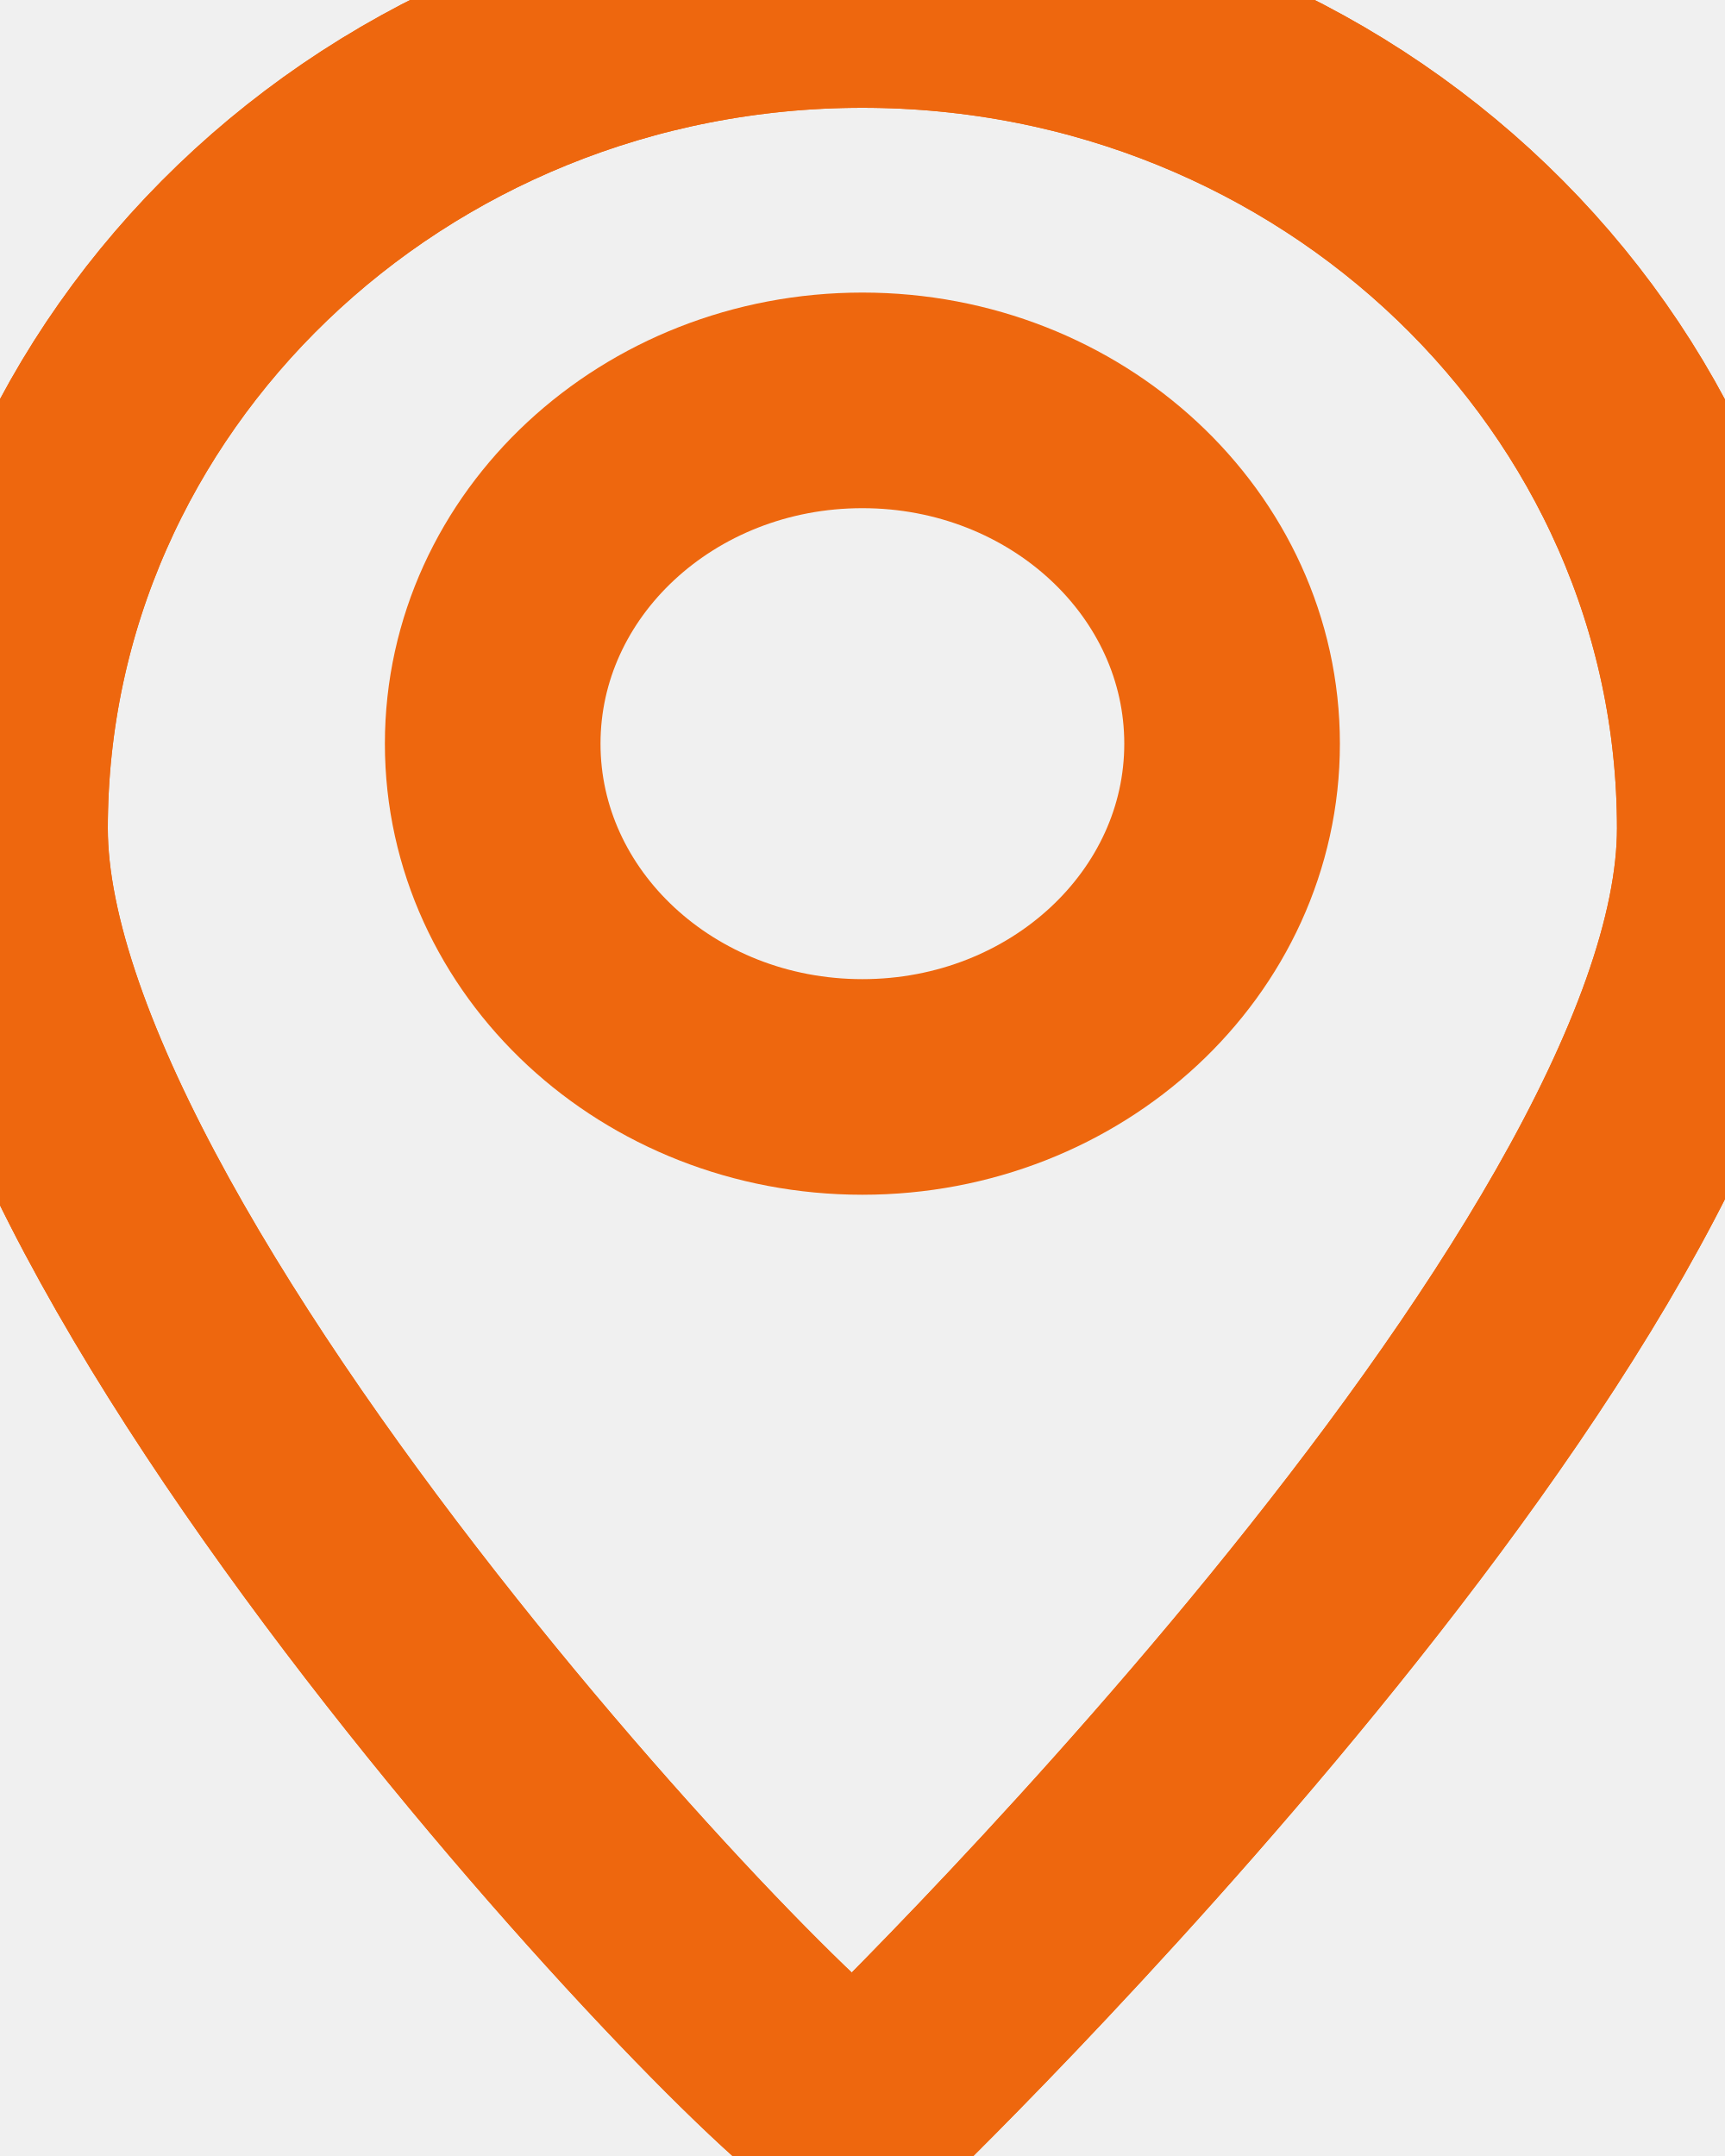
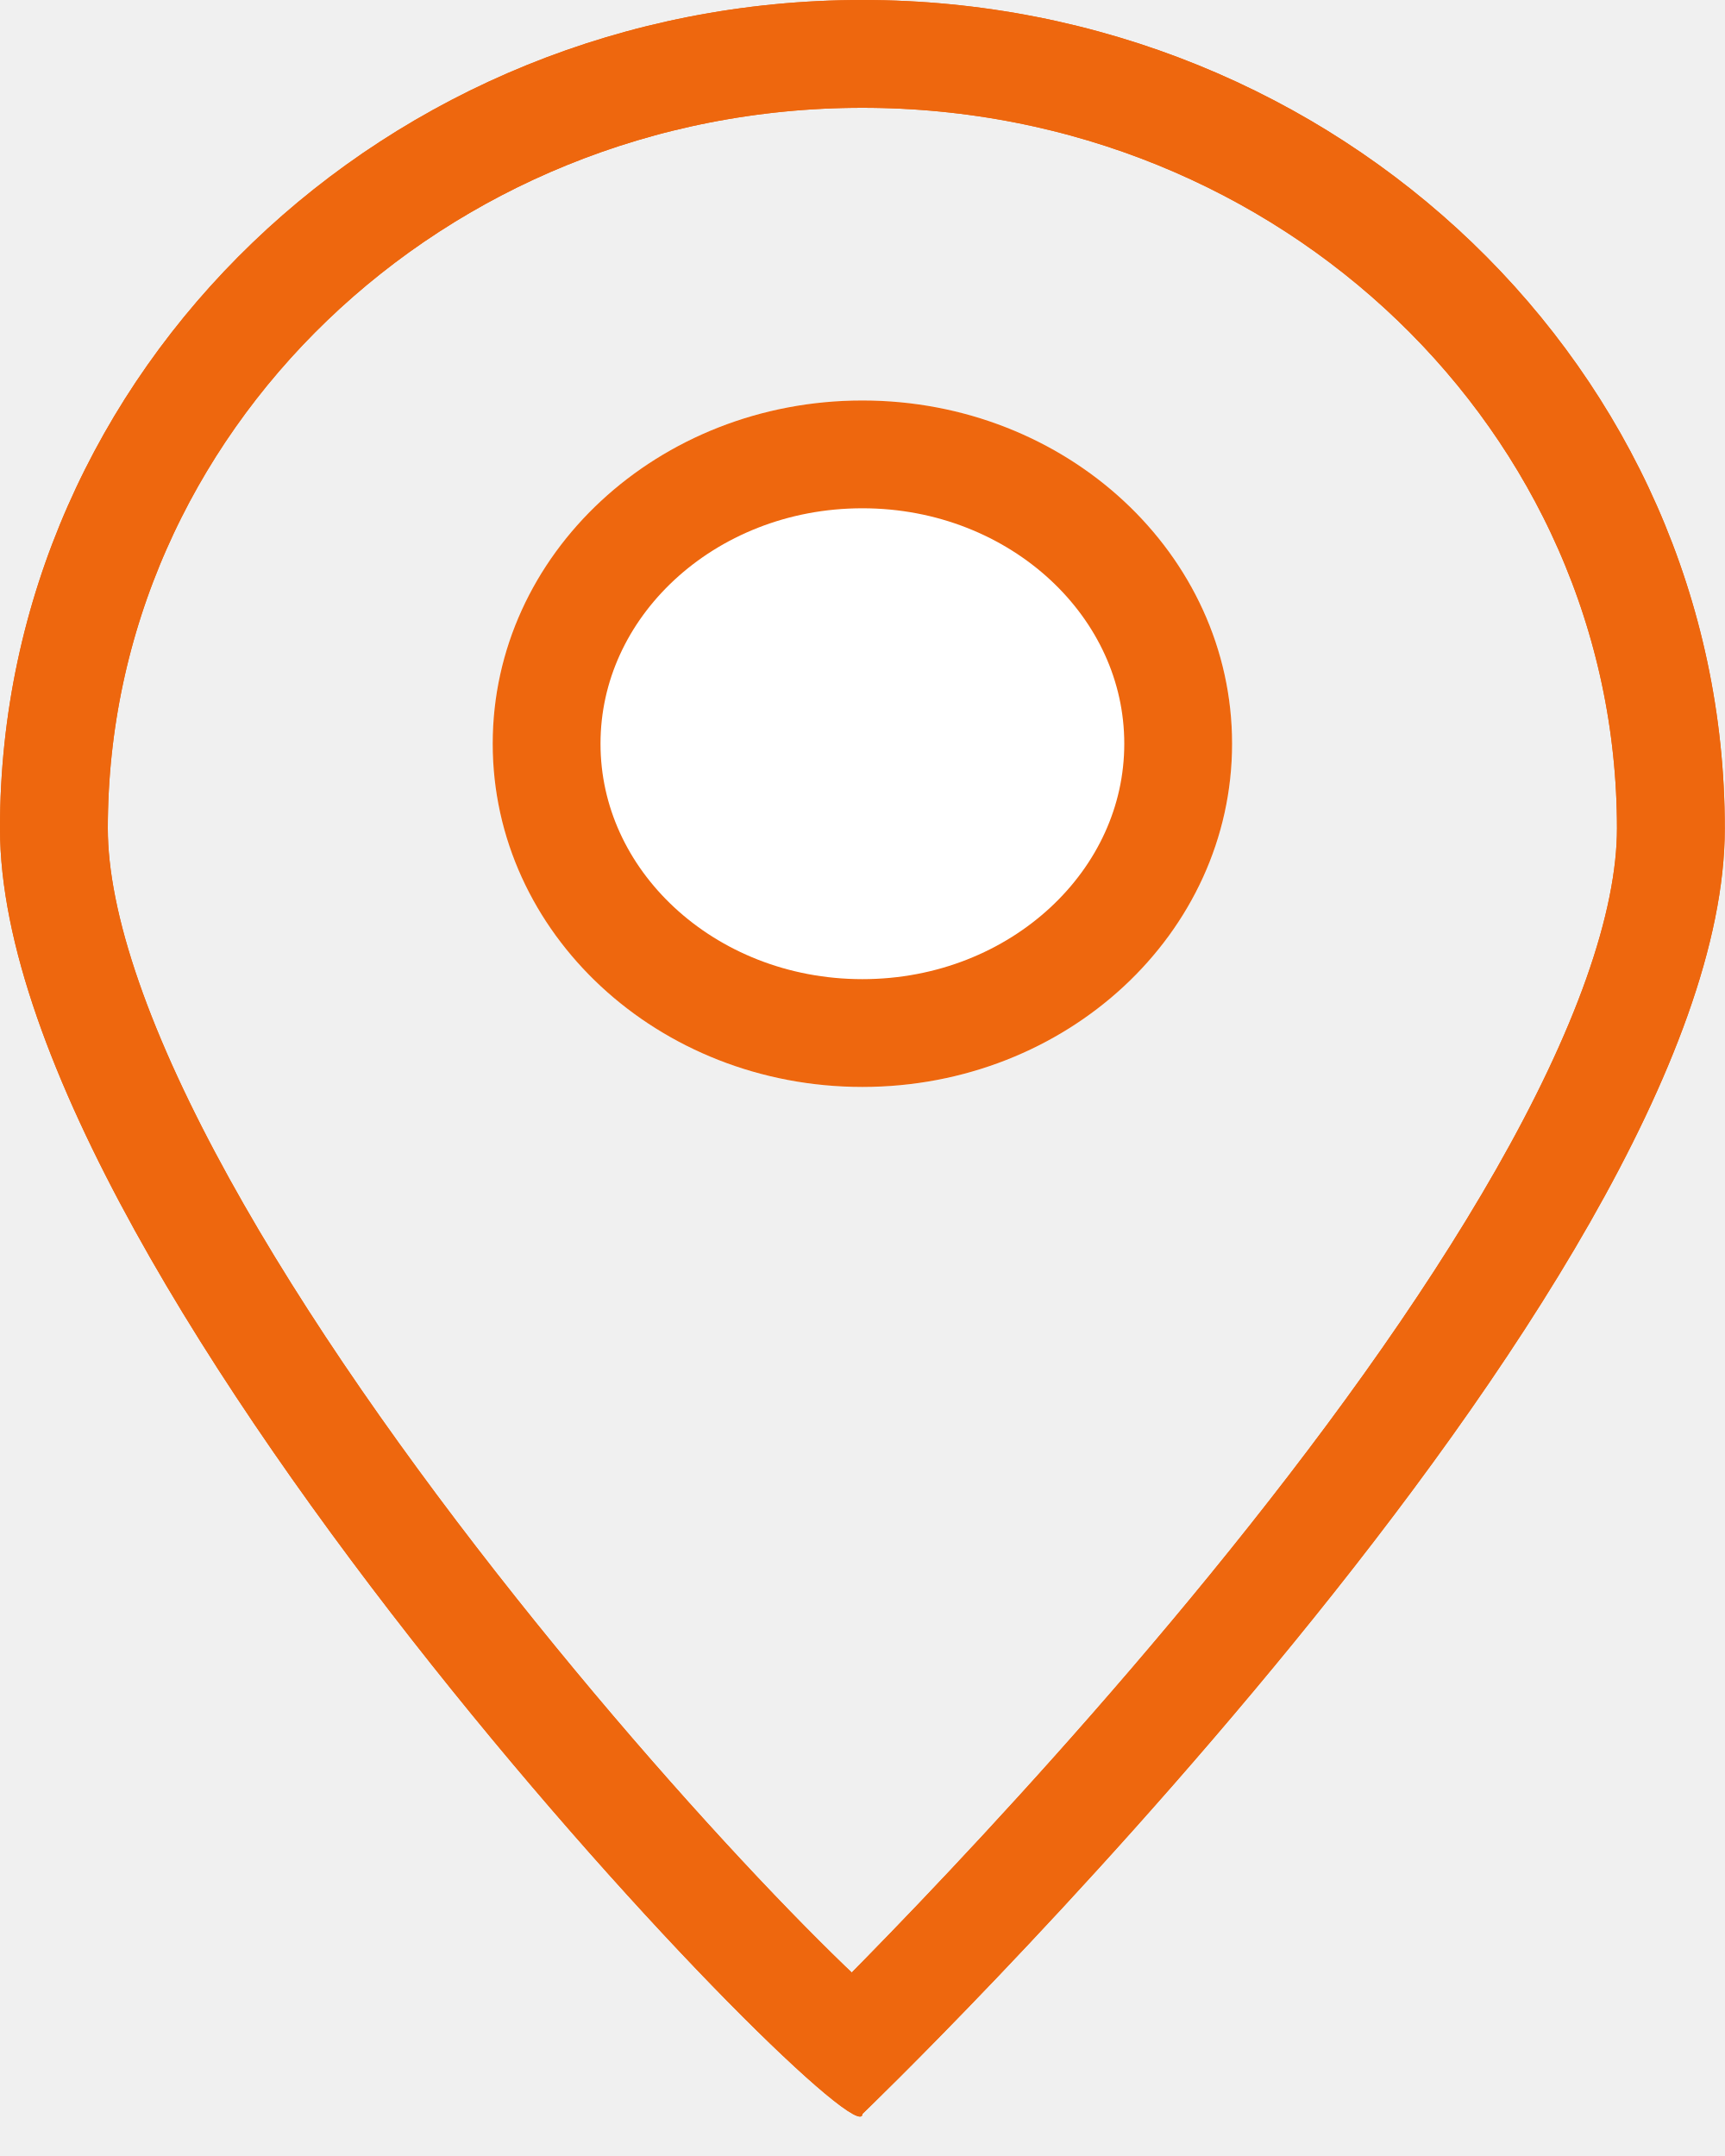
- <svg xmlns="http://www.w3.org/2000/svg" width="16" height="20" viewBox="0 0 16 20" fill="none">
-   <path d="M15.998 7.685C15.998 11.929 7.999 19.61 7.999 19.61C7.999 20.14 0 11.929 0 7.685C0 3.441 3.581 0 7.999 0C12.417 0 15.998 3.441 15.998 7.685Z" />
-   <path d="M15.998 7.685C15.998 11.929 7.999 19.61 7.999 19.61C7.999 20.14 0 11.929 0 7.685C0 3.441 3.581 0 7.999 0C12.417 0 15.998 3.441 15.998 7.685Z" stroke-width="2" stroke="#EE670E" mask="url(#stroke0_72_4006)" />
-   <path d="M15.998 7.685C15.998 11.929 7.999 19.61 7.999 19.61C7.999 20.14 0 11.929 0 7.685C0 3.441 3.581 0 7.999 0C12.417 0 15.998 3.441 15.998 7.685Z" stroke-width="2" stroke="#EE670E" mask="url(#stroke0_72_4006)" />
-   <path d="M11.428 6.899C11.428 8.657 9.892 10.083 7.999 10.083C6.105 10.083 4.57 8.657 4.57 6.899C4.57 5.14 6.105 3.714 7.999 3.714C9.892 3.714 11.428 5.14 11.428 6.899Z" stroke-width="2" stroke="#EE670E" mask="url(#stroke2_72_4006)" />
-   <path id="stroke1_72_4006" d="M11.428 6.899C11.428 8.657 9.892 10.083 7.999 10.083C6.105 10.083 4.57 8.657 4.57 6.899C4.57 5.14 6.105 3.714 7.999 3.714C9.892 3.714 11.428 5.14 11.428 6.899Z" />
+ <svg xmlns="http://www.w3.org/2000/svg" xmlns:xlink="http://www.w3.org/1999/xlink" width="16" height="20" viewBox="0 0 16 20" fill="none">
+   <mask id="stroke0_45_2302" fill="white">
+     <path d="M15.998 7.685C15.998 11.929 7.999 19.61 7.999 19.61C7.999 20.14 0 11.929 0 7.685C0 3.441 3.581 0 7.999 0C12.417 0 15.998 3.441 15.998 7.685Z" />
+   </mask>
+   <path d="M15.998 7.685C15.998 11.929 7.999 19.61 7.999 19.61C7.999 20.14 0 11.929 0 7.685C0 3.441 3.581 0 7.999 0C12.417 0 15.998 3.441 15.998 7.685Z" stroke-width="2" stroke="#EE670E" mask="url(#stroke0_45_2302)" />
+   <path d="M15.998 7.685C15.998 11.929 7.999 19.61 7.999 19.61C7.999 20.14 0 11.929 0 7.685C0 3.441 3.581 0 7.999 0C12.417 0 15.998 3.441 15.998 7.685Z" stroke-width="2" stroke="#EE670E" mask="url(#stroke0_45_2302)" />
+   <use xlink:href="#stroke1_45_2302" fill="white" />
+   <mask id="stroke2_45_2302" fill="white">
+     <use xlink:href="#stroke1_45_2302" />
+   </mask>
+   <path d="M11.428 6.899C11.428 8.658 9.892 10.083 7.999 10.083C6.105 10.083 4.57 8.658 4.57 6.899C4.57 5.14 6.105 3.715 7.999 3.715C9.892 3.715 11.428 5.14 11.428 6.899Z" stroke-width="2" stroke="#EE670E" mask="url(#stroke2_45_2302)" />
+   <defs>
+     <path id="stroke1_45_2302" d="M11.428 6.899C11.428 8.658 9.892 10.083 7.999 10.083C6.105 10.083 4.57 8.658 4.57 6.899C4.57 5.14 6.105 3.715 7.999 3.715C9.892 3.715 11.428 5.14 11.428 6.899Z" />
+   </defs>
</svg>
